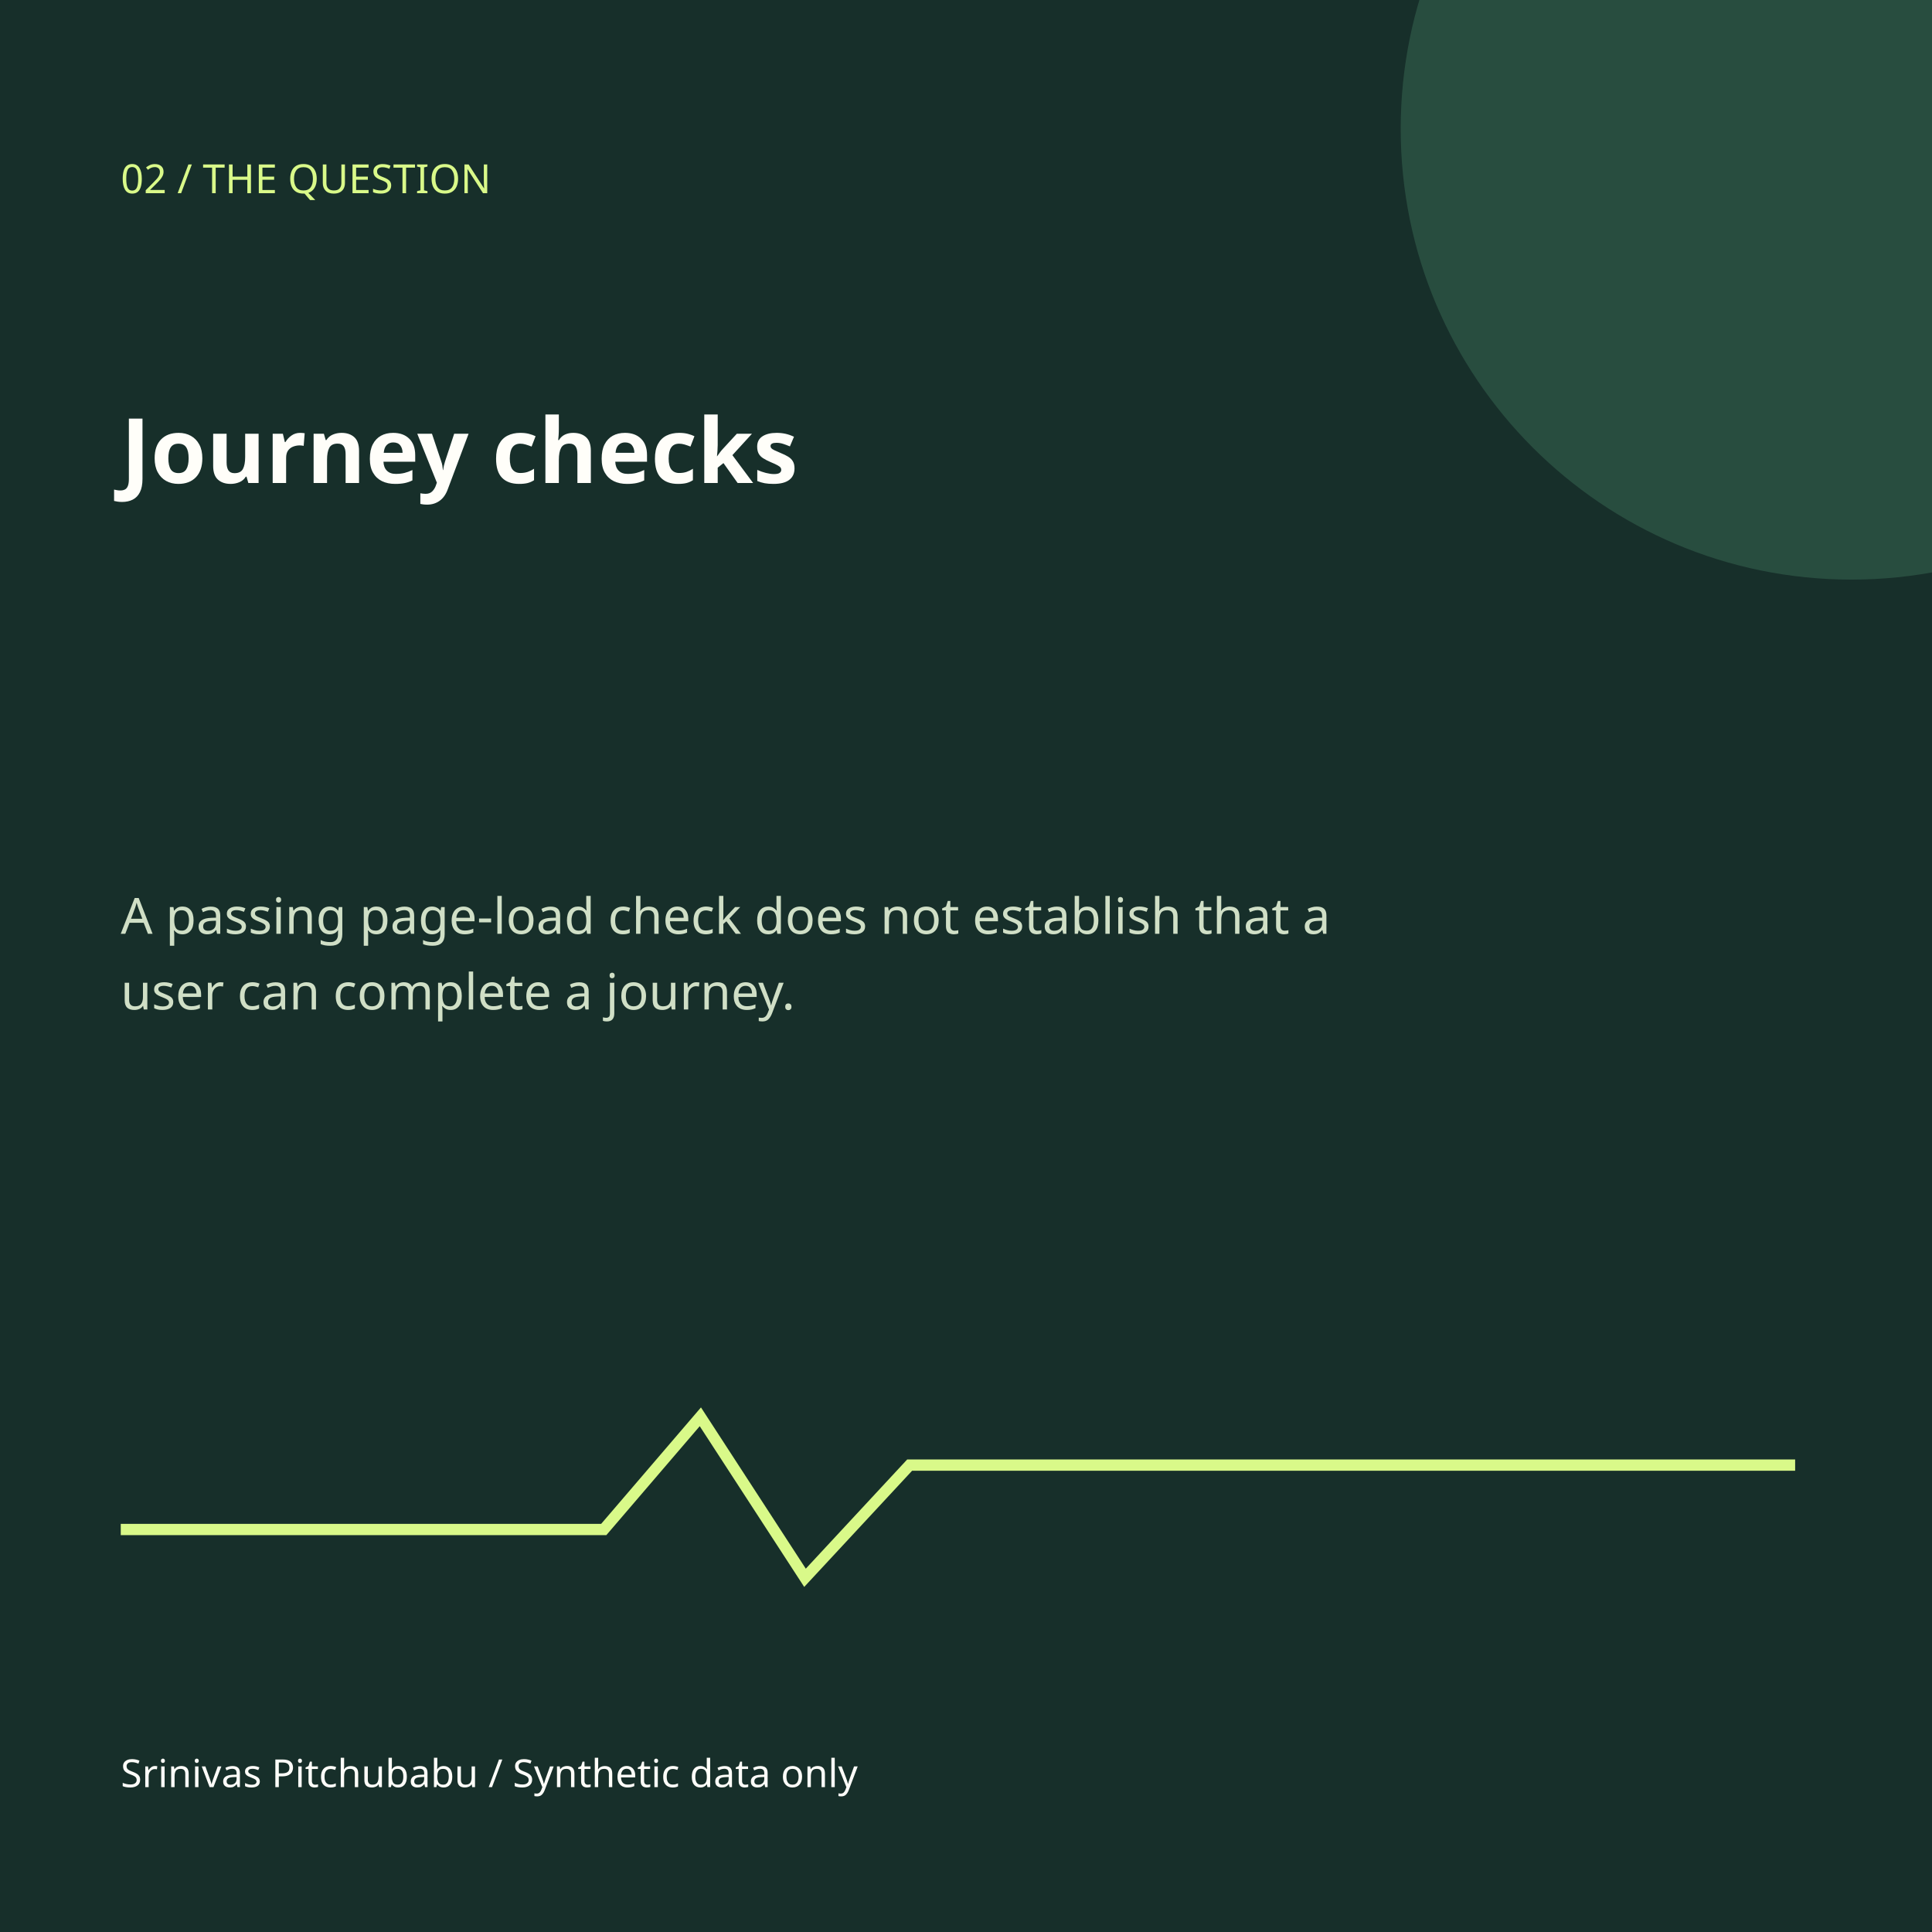
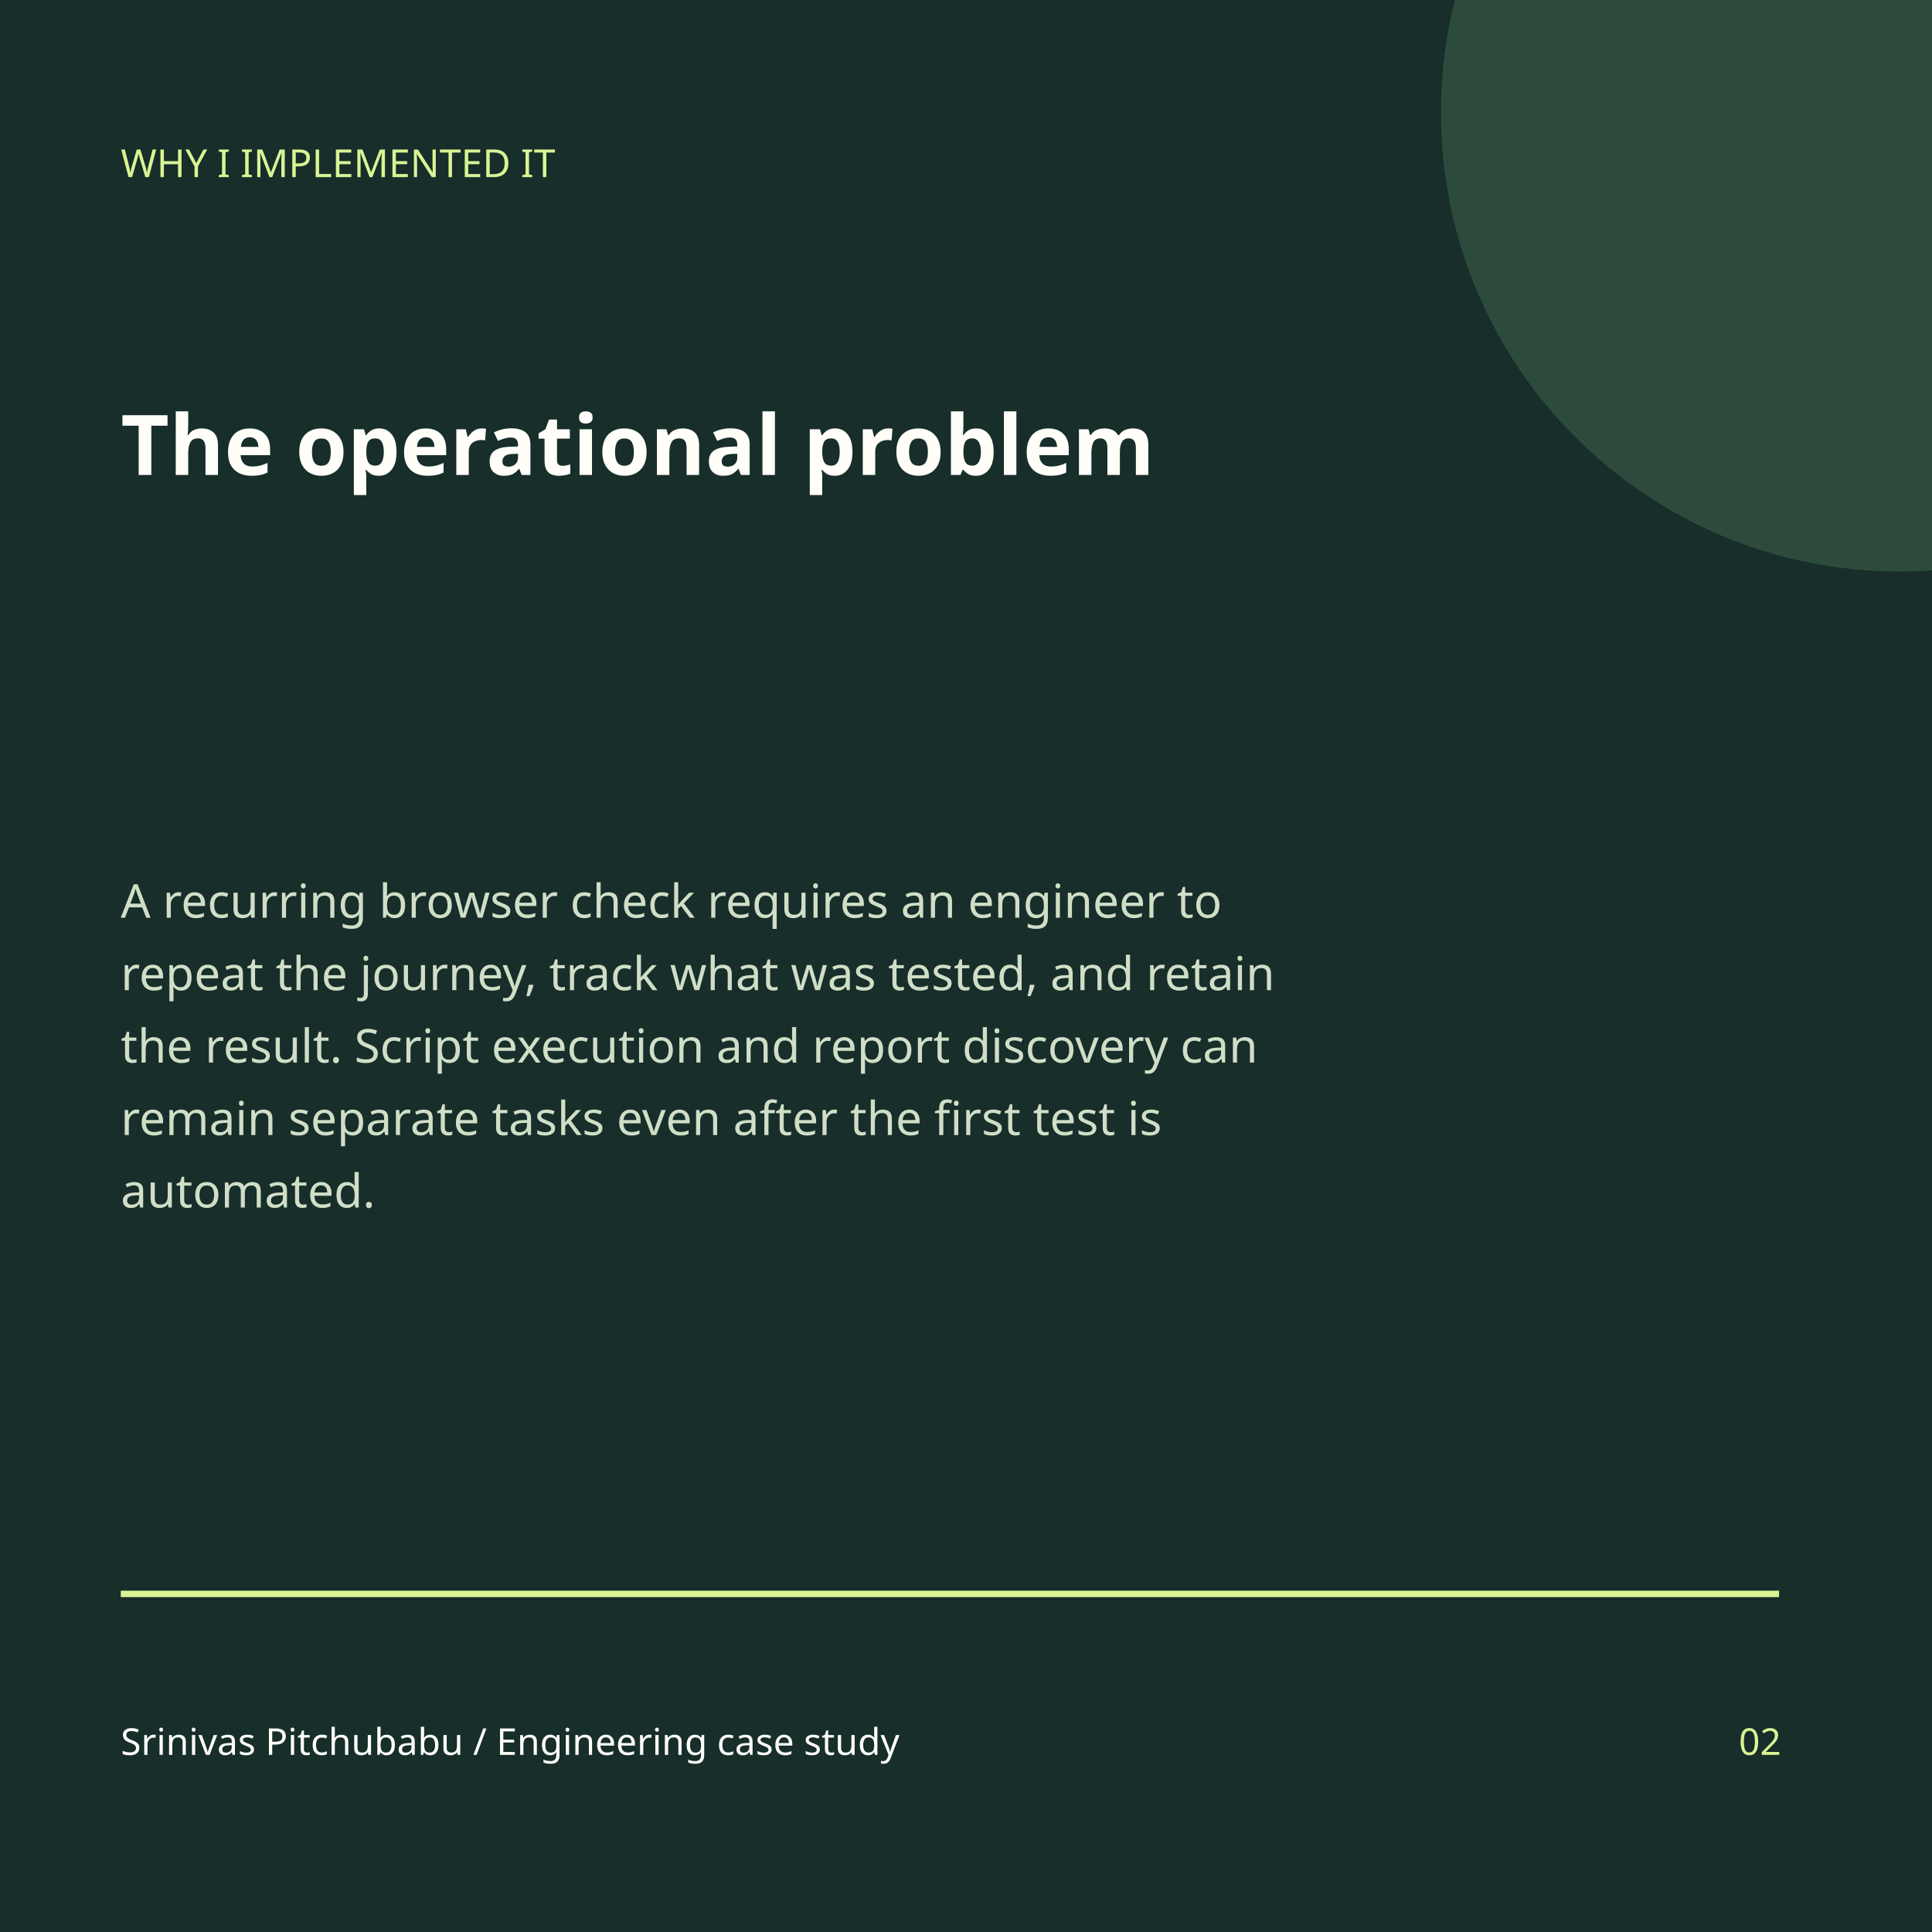
<svg xmlns="http://www.w3.org/2000/svg" width="1200" height="1200" viewBox="0 0 1200 1200">
-   <rect width="1200" height="1200" fill="#172f2a" />
-   <circle cx="1150" cy="80" r="280" fill="#284d3f" />
+   <rect width="1200" height="1200" fill="#172e2a" />
+   <circle cx="1180" cy="70" r="285" fill="#2c4b3d" />
  <g font-family="sans-serif">
-     <text x="75" y="120" fill="#d9f989" font-size="25">02 / THE QUESTION</text>
-     <text x="75" y="300" font-size="56" font-weight="bold" fill="#fffef9">Journey checks</text>
-     <text x="75" y="580" font-size="31" fill="#d0dfc6">A passing page-load check does not establish that a</text>
-     <text x="75" y="627" font-size="31" fill="#d0dfc6">user can complete a journey.</text>
-     <path d="M75 950h300l60-70 65 100 65-70h550" stroke="#d9f989" stroke-width="7" fill="none" />
-     <text x="75" y="1110" font-size="24" fill="#fffef9">Srinivas Pitchubabu / Synthetic data only</text>
+     <text x="75" y="110" fill="#d9f494" font-size="24">WHY I IMPLEMENTED IT</text>
+     <text x="75" y="295" fill="#fffef9" font-size="52" font-weight="bold">The operational problem</text>
+     <text x="75" y="570" fill="#d1dec7" font-size="29">A recurring browser check requires an engineer to</text>
+     <text x="75" y="615" fill="#d1dec7" font-size="29">repeat the journey, track what was tested, and retain</text>
+     <text x="75" y="660" fill="#d1dec7" font-size="29">the result. Script execution and report discovery can</text>
+     <text x="75" y="705" fill="#d1dec7" font-size="29">remain separate tasks even after the first test is</text>
+     <text x="75" y="750" fill="#d1dec7" font-size="29">automated.</text>
+     <path d="M75 990h1030" stroke="#d9f494" stroke-width="4" />
+     <text x="75" y="1090" fill="#fffef9" font-size="23">Srinivas Pitchubabu / Engineering case study</text>
+     <text x="1080" y="1090" fill="#d9f494" font-size="23">02</text>
  </g>
</svg>
